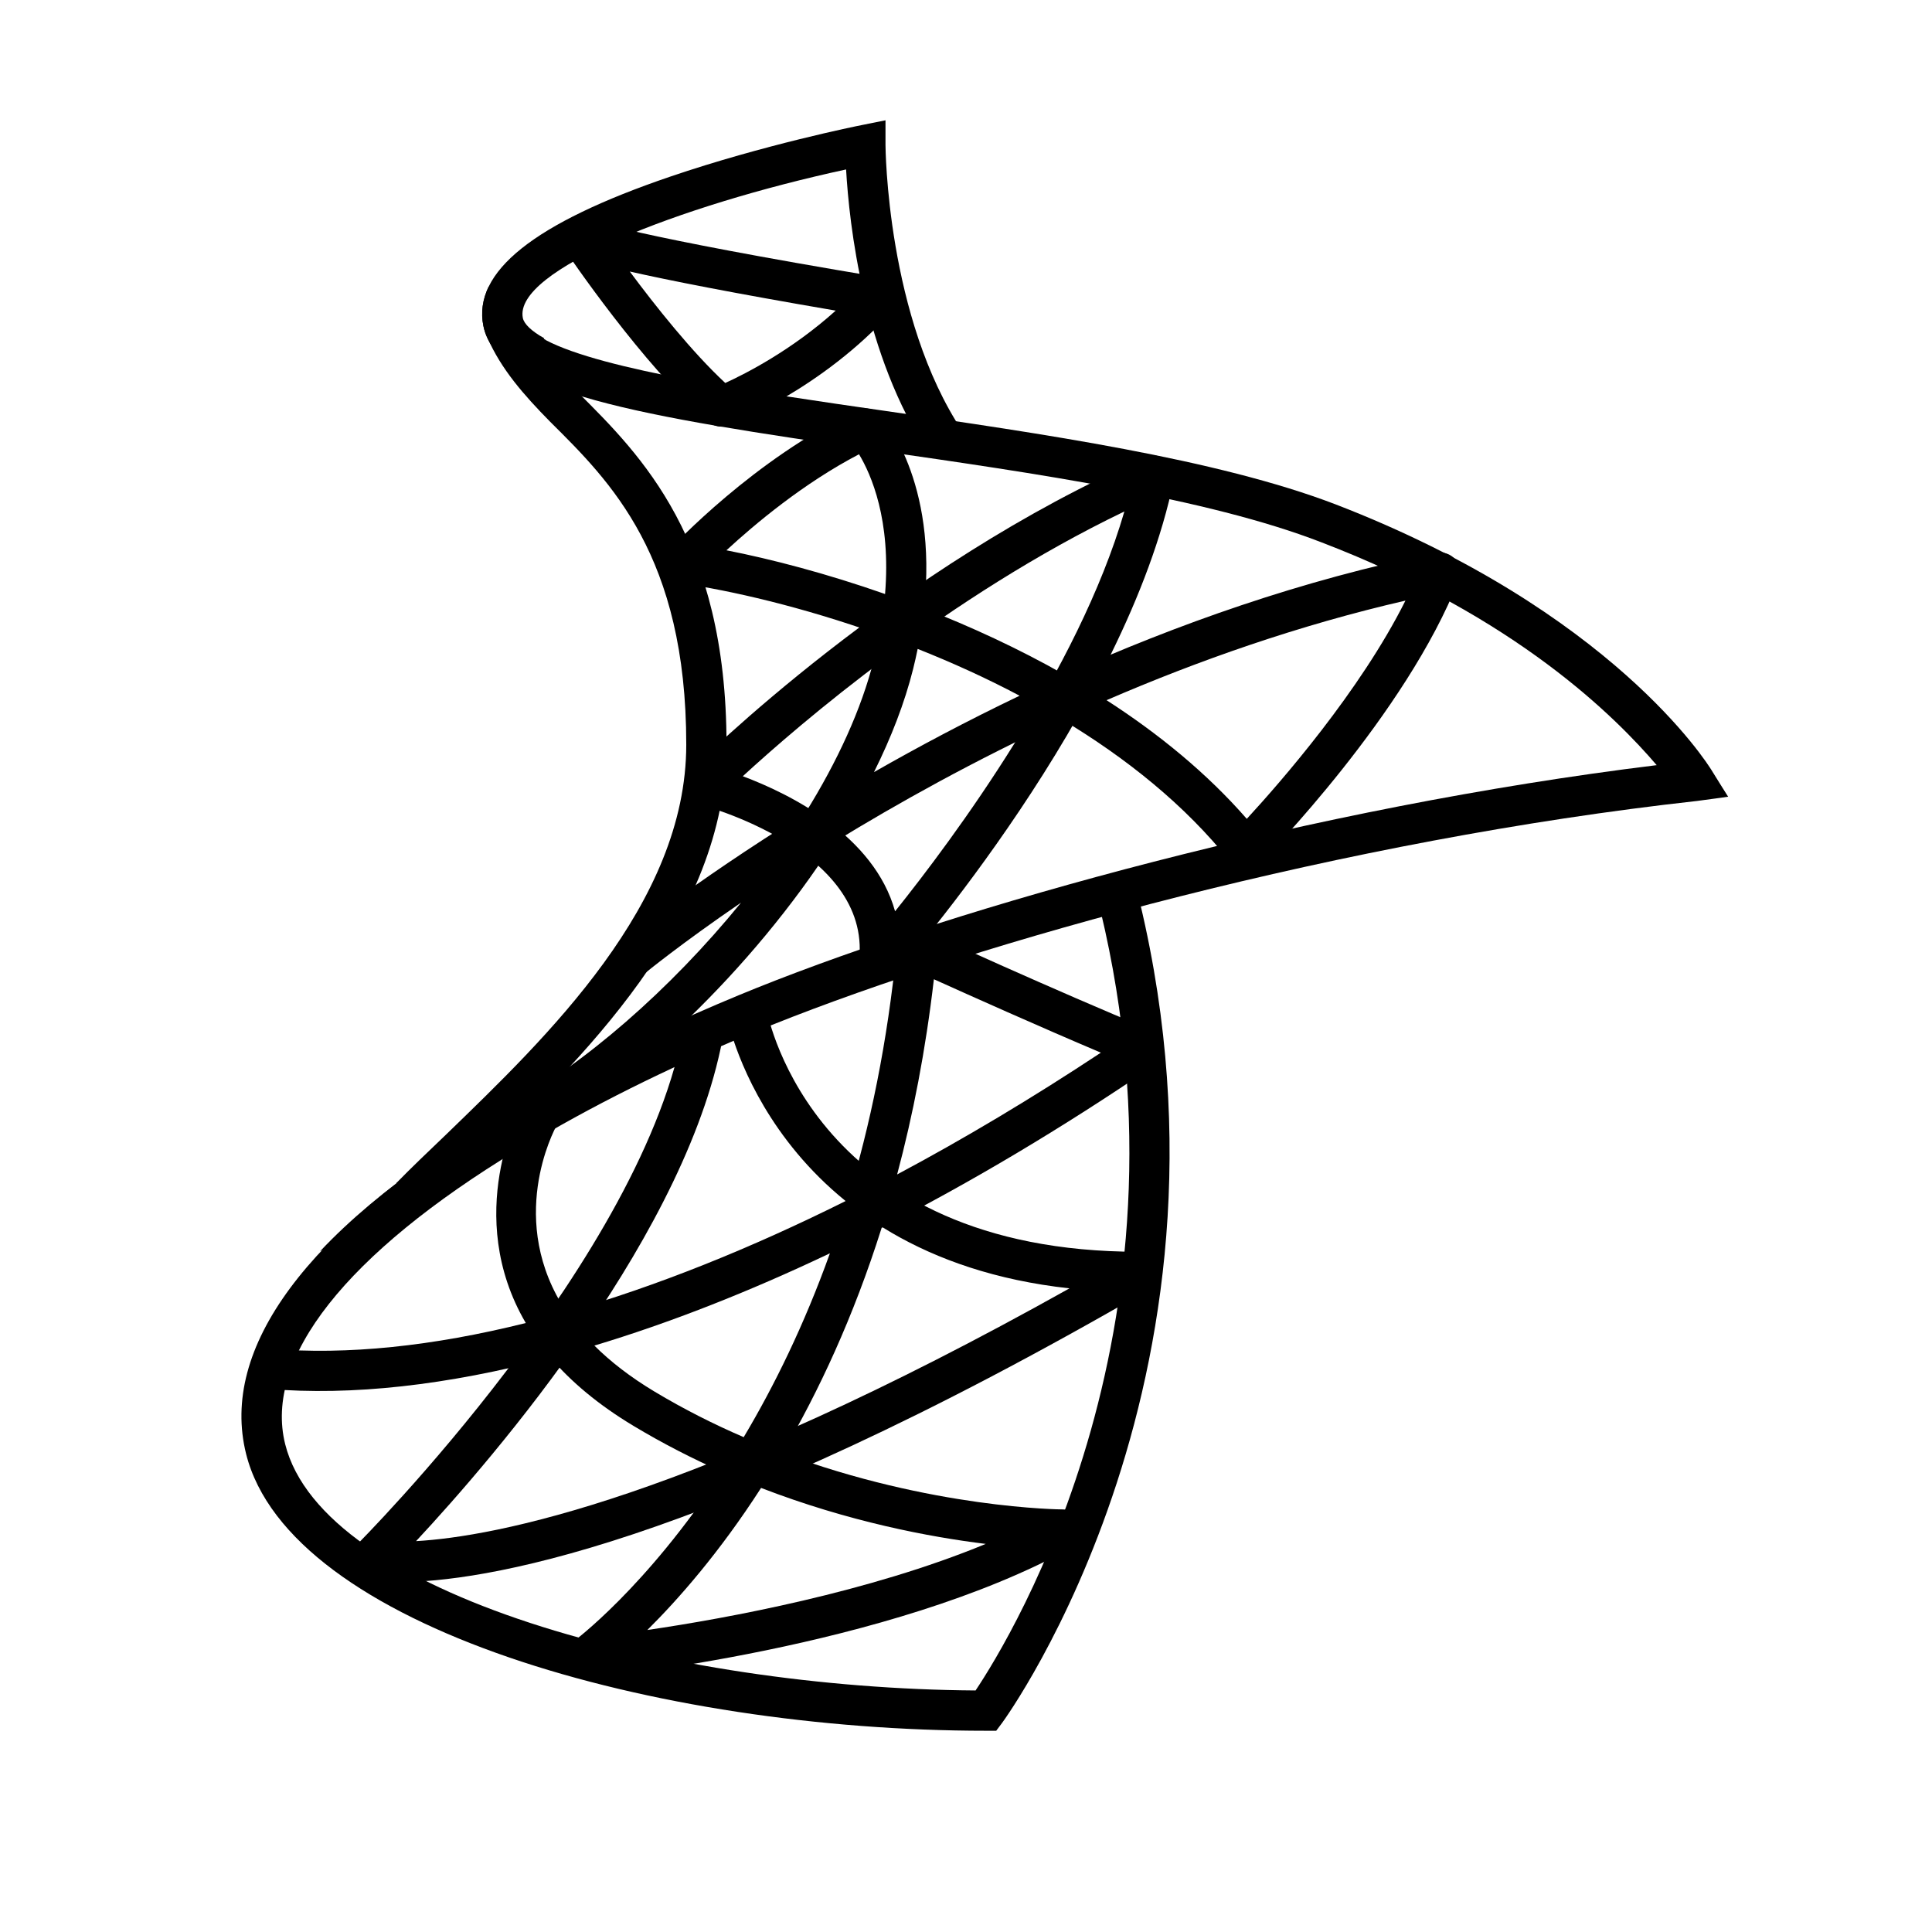
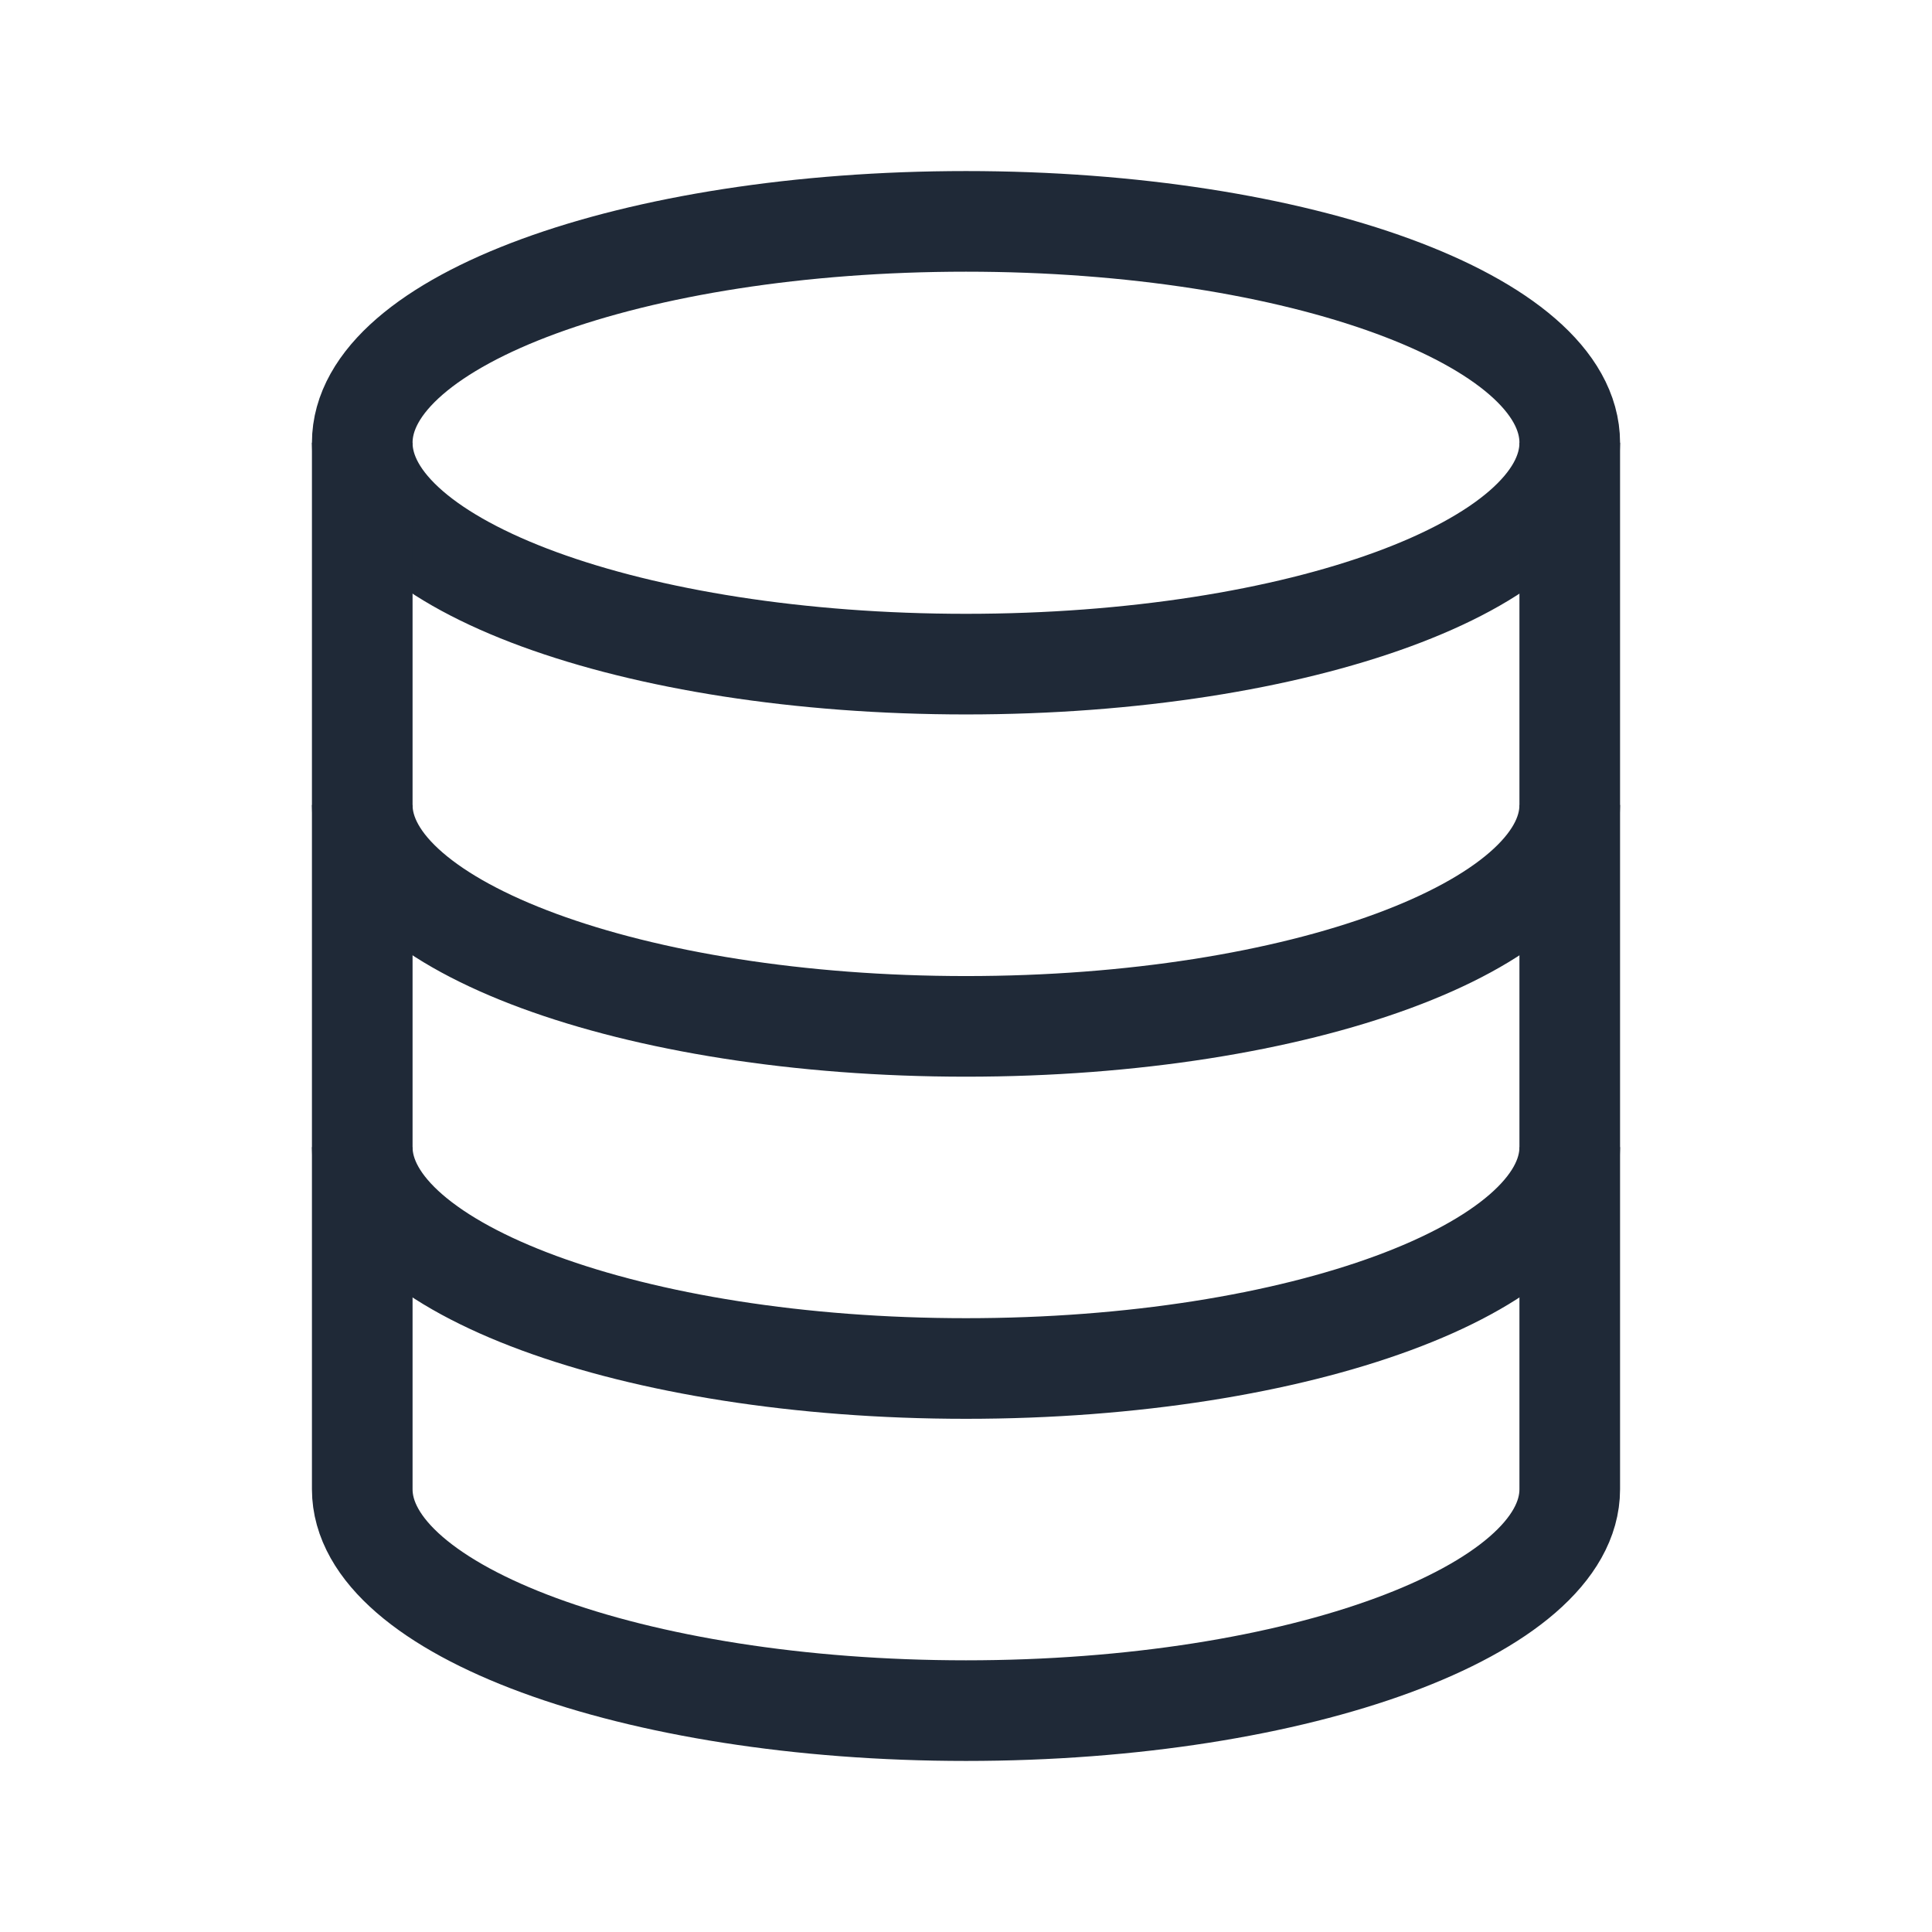
- <svg xmlns="http://www.w3.org/2000/svg" viewBox="0 0 48 48" width="144px" height="144px">
-   <path fill="currentColor" d="M23.084,11.277c-1.633-2.449-1.986-5.722-2.063-7.067c-4.148,0.897-8.269,2.506-8.031,3.691 c0.03,0.149,0.218,0.328,0.53,0.502l-0.488,0.873c-0.596-0.334-0.931-0.719-1.022-1.179c-0.269-1.341,1.25-2.554,4.642-3.709 c2.316-0.789,4.652-1.26,4.751-1.279l0.597-0.12L22,3.6c0,0.042,0.026,4.288,1.916,7.123L23.084,11.277z" />
-   <path fill="currentColor" d="M24.751,43H24.5c-8.192,0-17.309-2.573-18.386-6.879c-0.657-2.63,1.492-5.536,6.214-8.401 l0.52,0.854c-4.249,2.579-6.296,5.172-5.763,7.305c0.935,3.738,9.575,6.068,17.153,6.12c0.901-1.347,5.742-9.26,2.979-19.873 l0.967-0.252c3.149,12.092-3.218,20.837-3.282,20.924L24.751,43z" />
-   <path fill="currentColor" d="M9.931,39.306c-0.539,0-0.806-0.059-0.85-0.07c-0.176-0.043-0.314-0.178-0.362-0.352 c-0.049-0.174,0.001-0.361,0.129-0.488c0.072-0.072,7.197-7.208,8.159-12.978l0.986,0.164c-0.827,4.964-5.715,10.623-7.656,12.707 c1.939-0.111,6.835-1.019,16.234-6.28c-7.335-0.804-8.495-6.676-8.507-6.739l0.983-0.181c0.047,0.246,1.226,6.011,9.244,6.011 c0.003,0,0.005,0,0.008,0l0,0c0.227,0,0.424,0.152,0.482,0.37c0.06,0.218-0.036,0.449-0.231,0.563 C17.315,38.542,11.867,39.305,9.931,39.306z" />
-   <path fill="currentColor" d="M14.524,41.7c-0.207,0-0.395-0.128-0.468-0.325c-0.079-0.211-0.007-0.45,0.177-0.582 c0.034-0.025,1.813-1.338,3.706-4.228c-0.728-0.322-1.465-0.698-2.196-1.137c-0.888-0.533-1.559-1.105-2.06-1.691 c-2.57,0.678-4.942,0.946-7.025,0.769l0.084-0.996c1.876,0.159,4.009-0.063,6.321-0.64c-1.573-2.688-0.129-5.356-0.109-5.392 l0.874,0.487c-0.067,0.122-1.265,2.37,0.249,4.633c2.201-0.632,4.549-1.567,6.979-2.782c0.559-1.835,0.996-3.922,1.225-6.276 c0.016-0.161,0.108-0.304,0.248-0.385s0.311-0.088,0.458-0.021c0.032,0.015,3.264,1.491,5.604,2.454 c0.17,0.07,0.288,0.228,0.307,0.411c0.02,0.183-0.063,0.361-0.216,0.465c-2.289,1.56-4.563,2.913-6.778,4.042 c-0.702,2.225-1.571,4.077-2.459,5.591c3.702,1.383,6.915,1.404,6.956,1.404c0.228,0,0.427,0.154,0.484,0.375 c0.057,0.221-0.042,0.452-0.241,0.563c-4.54,2.522-11.767,3.232-12.072,3.261C14.556,41.699,14.54,41.7,14.524,41.7z M18.909,36.967c-1.04,1.614-2.062,2.773-2.826,3.53c1.998-0.294,5.501-0.938,8.408-2.139 C23.099,38.187,21.084,37.807,18.909,36.967z M14.767,33.431c0.393,0.392,0.883,0.775,1.49,1.14 c0.736,0.442,1.483,0.817,2.22,1.135c0.754-1.264,1.501-2.781,2.142-4.568C18.598,32.1,16.636,32.868,14.767,33.431z M23.202,24.329c-0.205,1.768-0.521,3.381-0.913,4.85c1.66-0.885,3.354-1.896,5.062-3.026 C25.802,25.497,24.099,24.734,23.202,24.329z" />
-   <path fill="currentColor" d="M17.924,10.6c-0.117,0-0.233-0.042-0.325-0.12c-1.61-1.378-3.505-4.182-3.585-4.301 c-0.129-0.191-0.109-0.446,0.046-0.616c0.154-0.171,0.408-0.211,0.608-0.102c0.011,0.003,0.938,0.385,7.217,1.431 c0.181,0.03,0.33,0.156,0.39,0.328c0.061,0.172,0.022,0.364-0.1,0.5c-1.758,1.953-3.979,2.813-4.073,2.848 C18.044,10.589,17.983,10.6,17.924,10.6z M15.647,6.746c0.631,0.849,1.54,1.996,2.372,2.769c0.511-0.233,1.657-0.818,2.744-1.798 C18.18,7.276,16.604,6.962,15.647,6.746z" />
-   <path fill="currentColor" d="M21.843,24.4c-0.068,0-0.137-0.014-0.201-0.042c-0.199-0.088-0.319-0.294-0.296-0.51 c0.292-2.749-3.926-3.852-3.969-3.862c-0.174-0.044-0.312-0.179-0.359-0.352s0.002-0.359,0.129-0.486 c0.207-0.207,5.139-5.098,11.327-7.784c0.173-0.075,0.369-0.047,0.515,0.07c0.145,0.118,0.212,0.307,0.174,0.489 c-1.186,5.744-6.71,12.044-6.944,12.309C22.12,24.341,21.982,24.4,21.843,24.4z M18.455,19.285 c1.184,0.445,3.258,1.475,3.783,3.356c1.449-1.808,4.542-5.973,5.697-9.934C23.548,14.817,19.854,17.999,18.455,19.285z" />
-   <path fill="currentColor" d="M13.079,28.36l-0.475-0.88c1.883-1.015,4.04-2.883,5.807-5.054c-1.504,1.03-2.365,1.735-2.392,1.758 l-0.639-0.77c0.039-0.032,1.764-1.447,4.631-3.22c0.787-1.266,1.392-2.568,1.703-3.816c0.053-0.212,0.099-0.417,0.136-0.615 c-1.925-0.687-3.701-1.094-4.921-1.269c-0.185-0.026-0.339-0.153-0.401-0.328c-0.062-0.175-0.021-0.371,0.104-0.507 c0.085-0.092,2.116-2.268,4.654-3.463c0.197-0.093,0.433-0.047,0.581,0.114c0.067,0.073,1.44,1.615,1.091,4.805 c1.155,0.45,2.345,0.997,3.491,1.648c2.759-1.24,5.892-2.356,9.229-3.03c0.172-0.034,0.363,0.028,0.481,0.168 c0.117,0.14,0.149,0.333,0.083,0.503c-1.3,3.332-4.786,6.891-4.934,7.041c-0.101,0.102-0.239,0.153-0.383,0.148 c-0.143-0.008-0.275-0.076-0.365-0.188c-1.12-1.408-2.584-2.574-4.163-3.523c-2.175,1.004-4.101,2.078-5.684,3.049 C18.693,24.084,15.644,26.979,13.079,28.36z M27.492,17.396c1.29,0.832,2.491,1.81,3.484,2.948 c0.828-0.898,2.815-3.168,3.942-5.422C32.268,15.532,29.76,16.415,27.492,17.396z M22.799,16.122 c-0.033,0.163-0.071,0.33-0.113,0.5c-0.21,0.839-0.544,1.701-0.972,2.561c1.096-0.626,2.309-1.272,3.618-1.898 C24.494,16.841,23.639,16.455,22.799,16.122z M18.048,13.672c1.111,0.218,2.48,0.574,3.941,1.086 c0.152-1.843-0.346-2.972-0.647-3.472C19.966,12.004,18.761,13.014,18.048,13.672z" />
-   <path fill="currentColor" d="M18.05,18.5c0,4.38-3.65,7.86-6.28,10.4c-0.44,0.43-1.93,0.5-1.93,0.5 c0.37-0.38,0.79-0.78,1.24-1.21c2.5-2.42,5.97-5.73,5.97-9.69c0-4.69-1.89-6.54-3.38-8.02c-0.66-0.67-1.22-1.31-1.56-2.09 l0.31-0.13c0.34,0.15,0.73,0.32,1.03,0.45c0.24,0.35,0.56,0.69,0.93,1.06C15.91,11.3,18.05,13.4,18.05,18.5z" />
-   <path fill="currentColor" d="M42.935,19.794c0,0-0.605,0.086-0.775,0.106c-8.76,0.97-17.8,3.49-22.97,5.56 c-1.87,0.75-3.81,1.66-5.58,2.68c-0.01,0.01-0.02,0.01-0.04,0.02C12.53,28.76,10,30,7.95,31.09c3-3.19,8.62-5.65,10.86-6.55 c5.07-2.03,13.78-4.48,22.35-5.53c-1.01-1.18-3.48-3.68-8.34-5.54c-2.84-1.1-7.16-1.72-10.97-2.27c-6.06-0.87-9.51-1.45-9.84-3.1 c-0.07-0.33-0.02-0.66,0.13-0.98c0.33,0.54,0.8,0.92,1.11,1.14c0.15,0.1,0.26,0.16,0.3,0.18l0.01,0.01 c1.42,0.75,5.25,1.3,8.44,1.76c3.86,0.56,8.23,1.19,11.18,2.32c6.87,2.65,9.24,6.44,9.34,6.6 C42.61,19.28,42.935,19.794,42.935,19.794z" />
+ <svg xmlns="http://www.w3.org/2000/svg" viewBox="0 0 48 48" width="144" height="144" fill="none" stroke="#1F2937" stroke-width="2.5">
+   <ellipse cx="24" cy="11" rx="15" ry="5.5" />
+   <path d="M9 11v26c0 3 6.7 5.5 15 5.5s15-2.5 15-5.5V11" />
+   <path d="M9 20c0 3 6.7 5.5 15 5.5s15-2.5 15-5.5M9 28.5c0 3 6.7 5.5 15 5.5s15-2.5 15-5.5" />
</svg>
